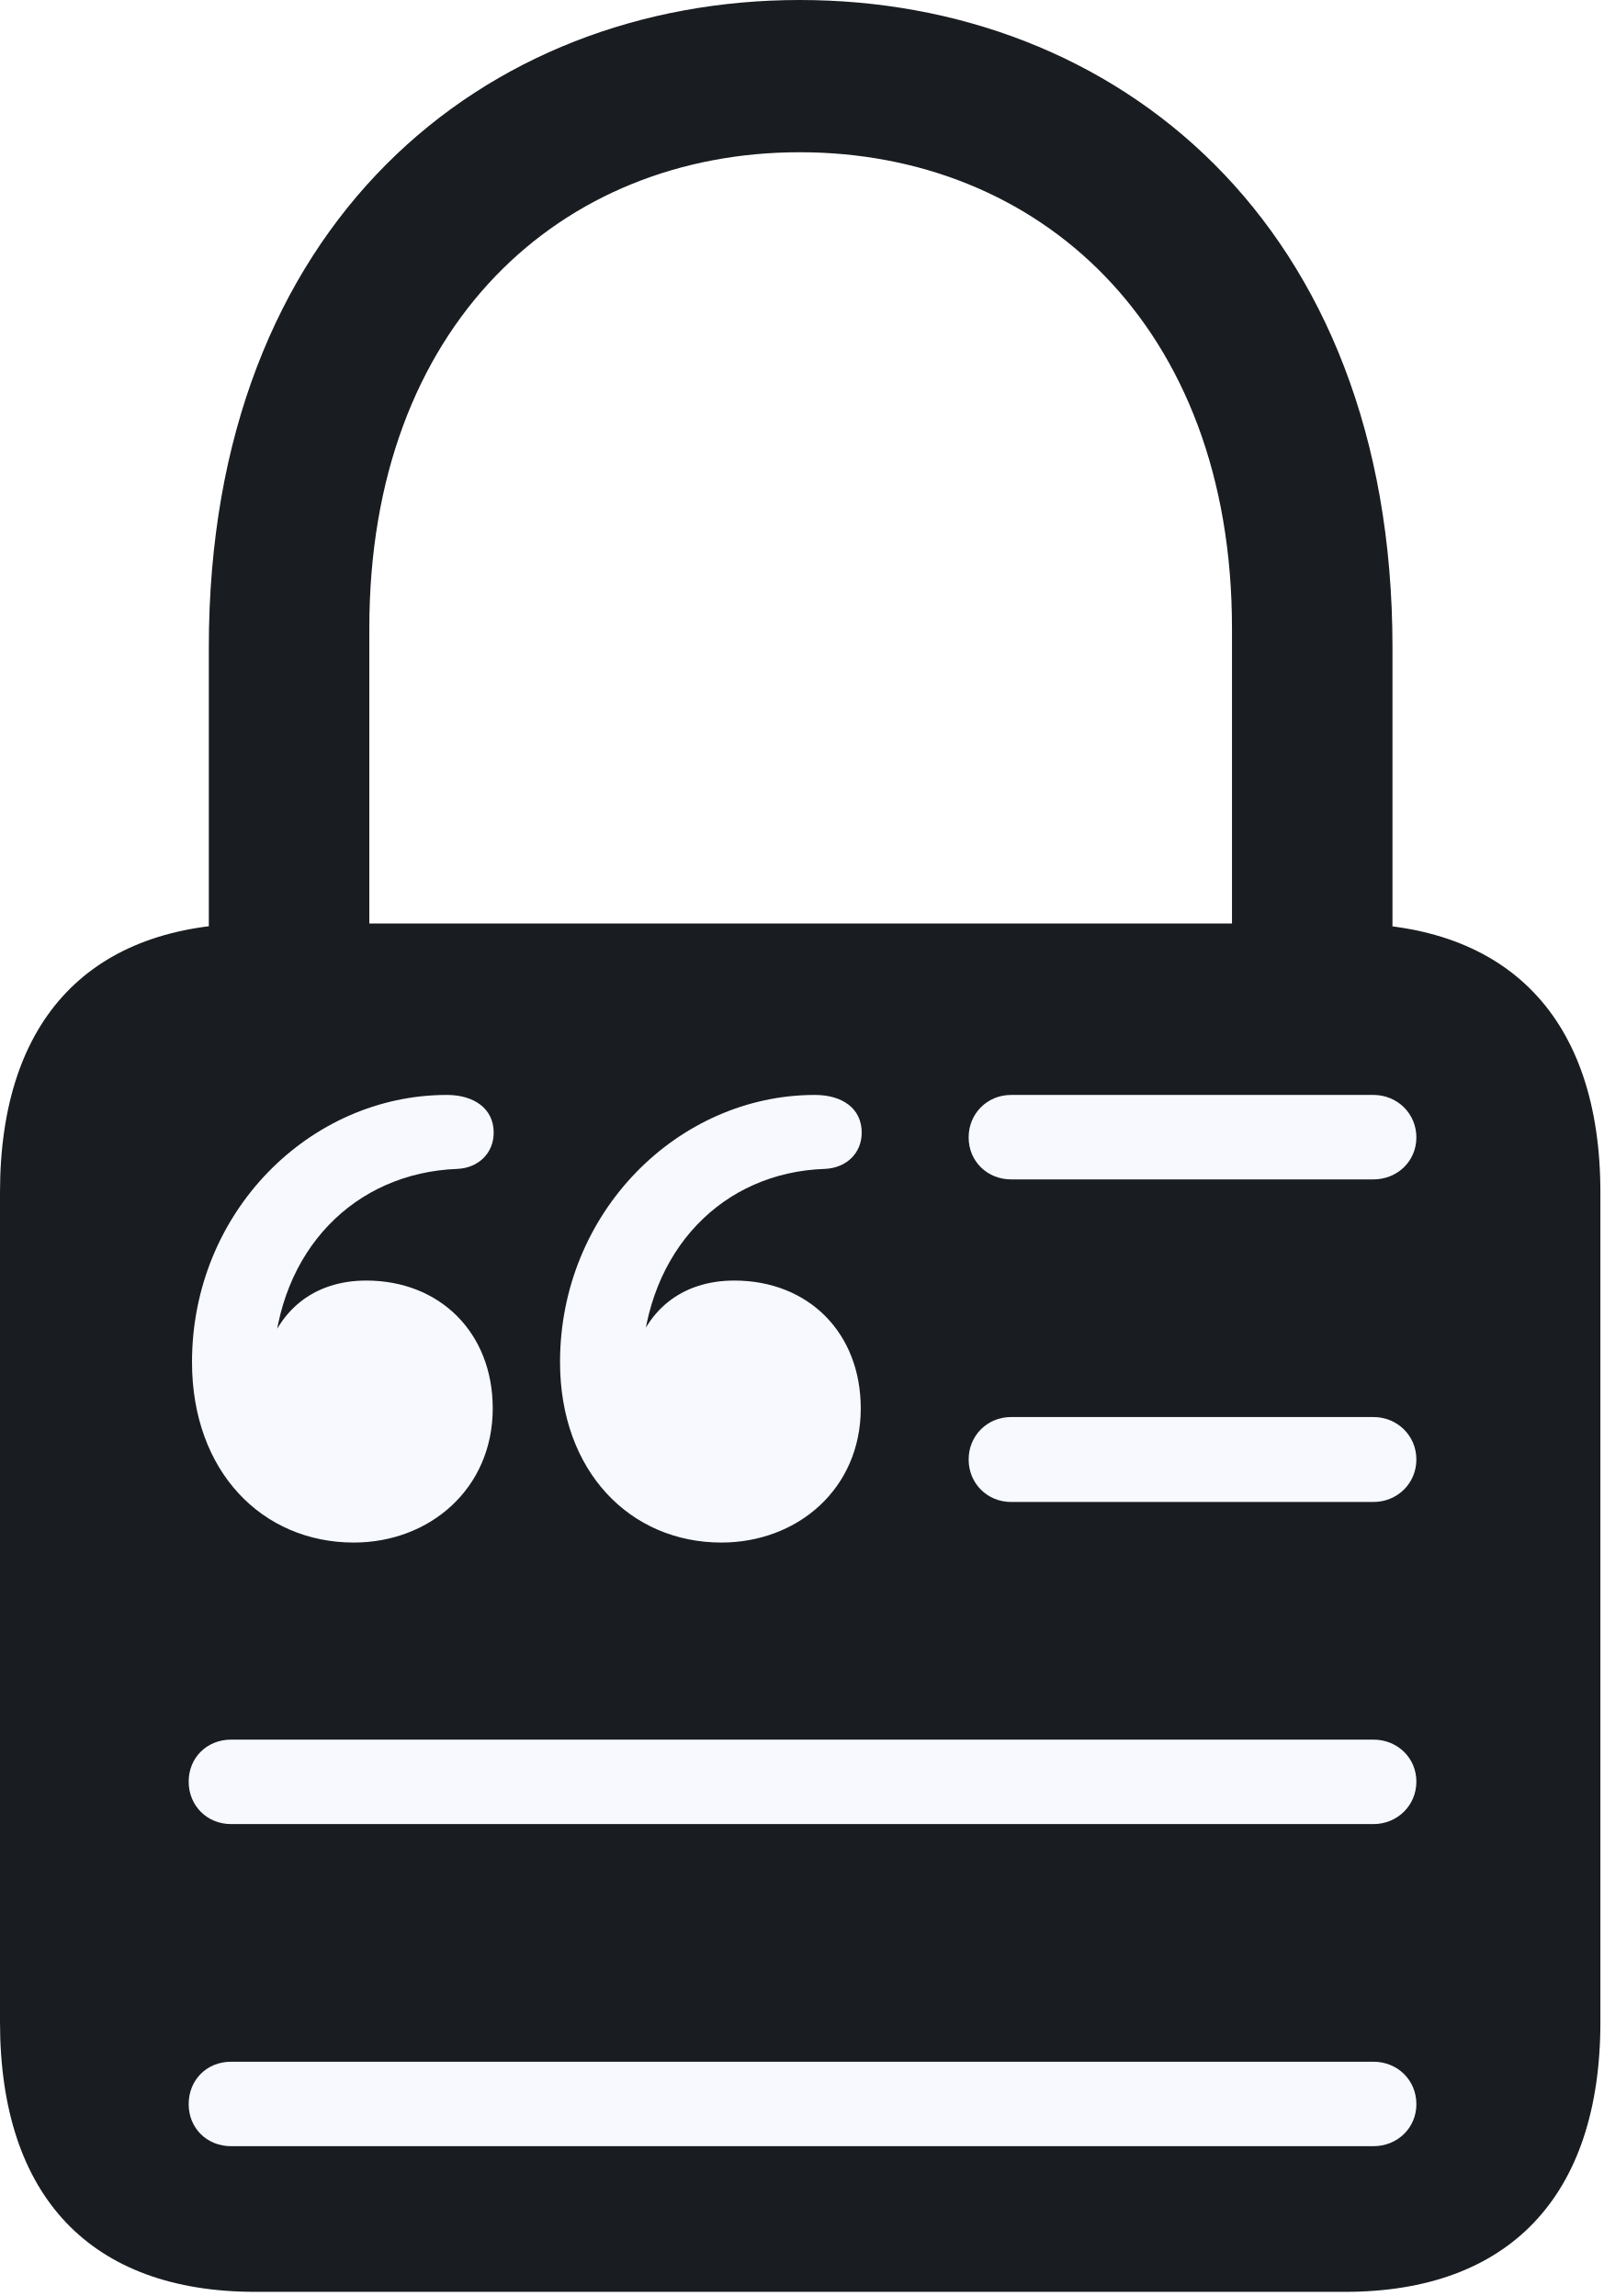
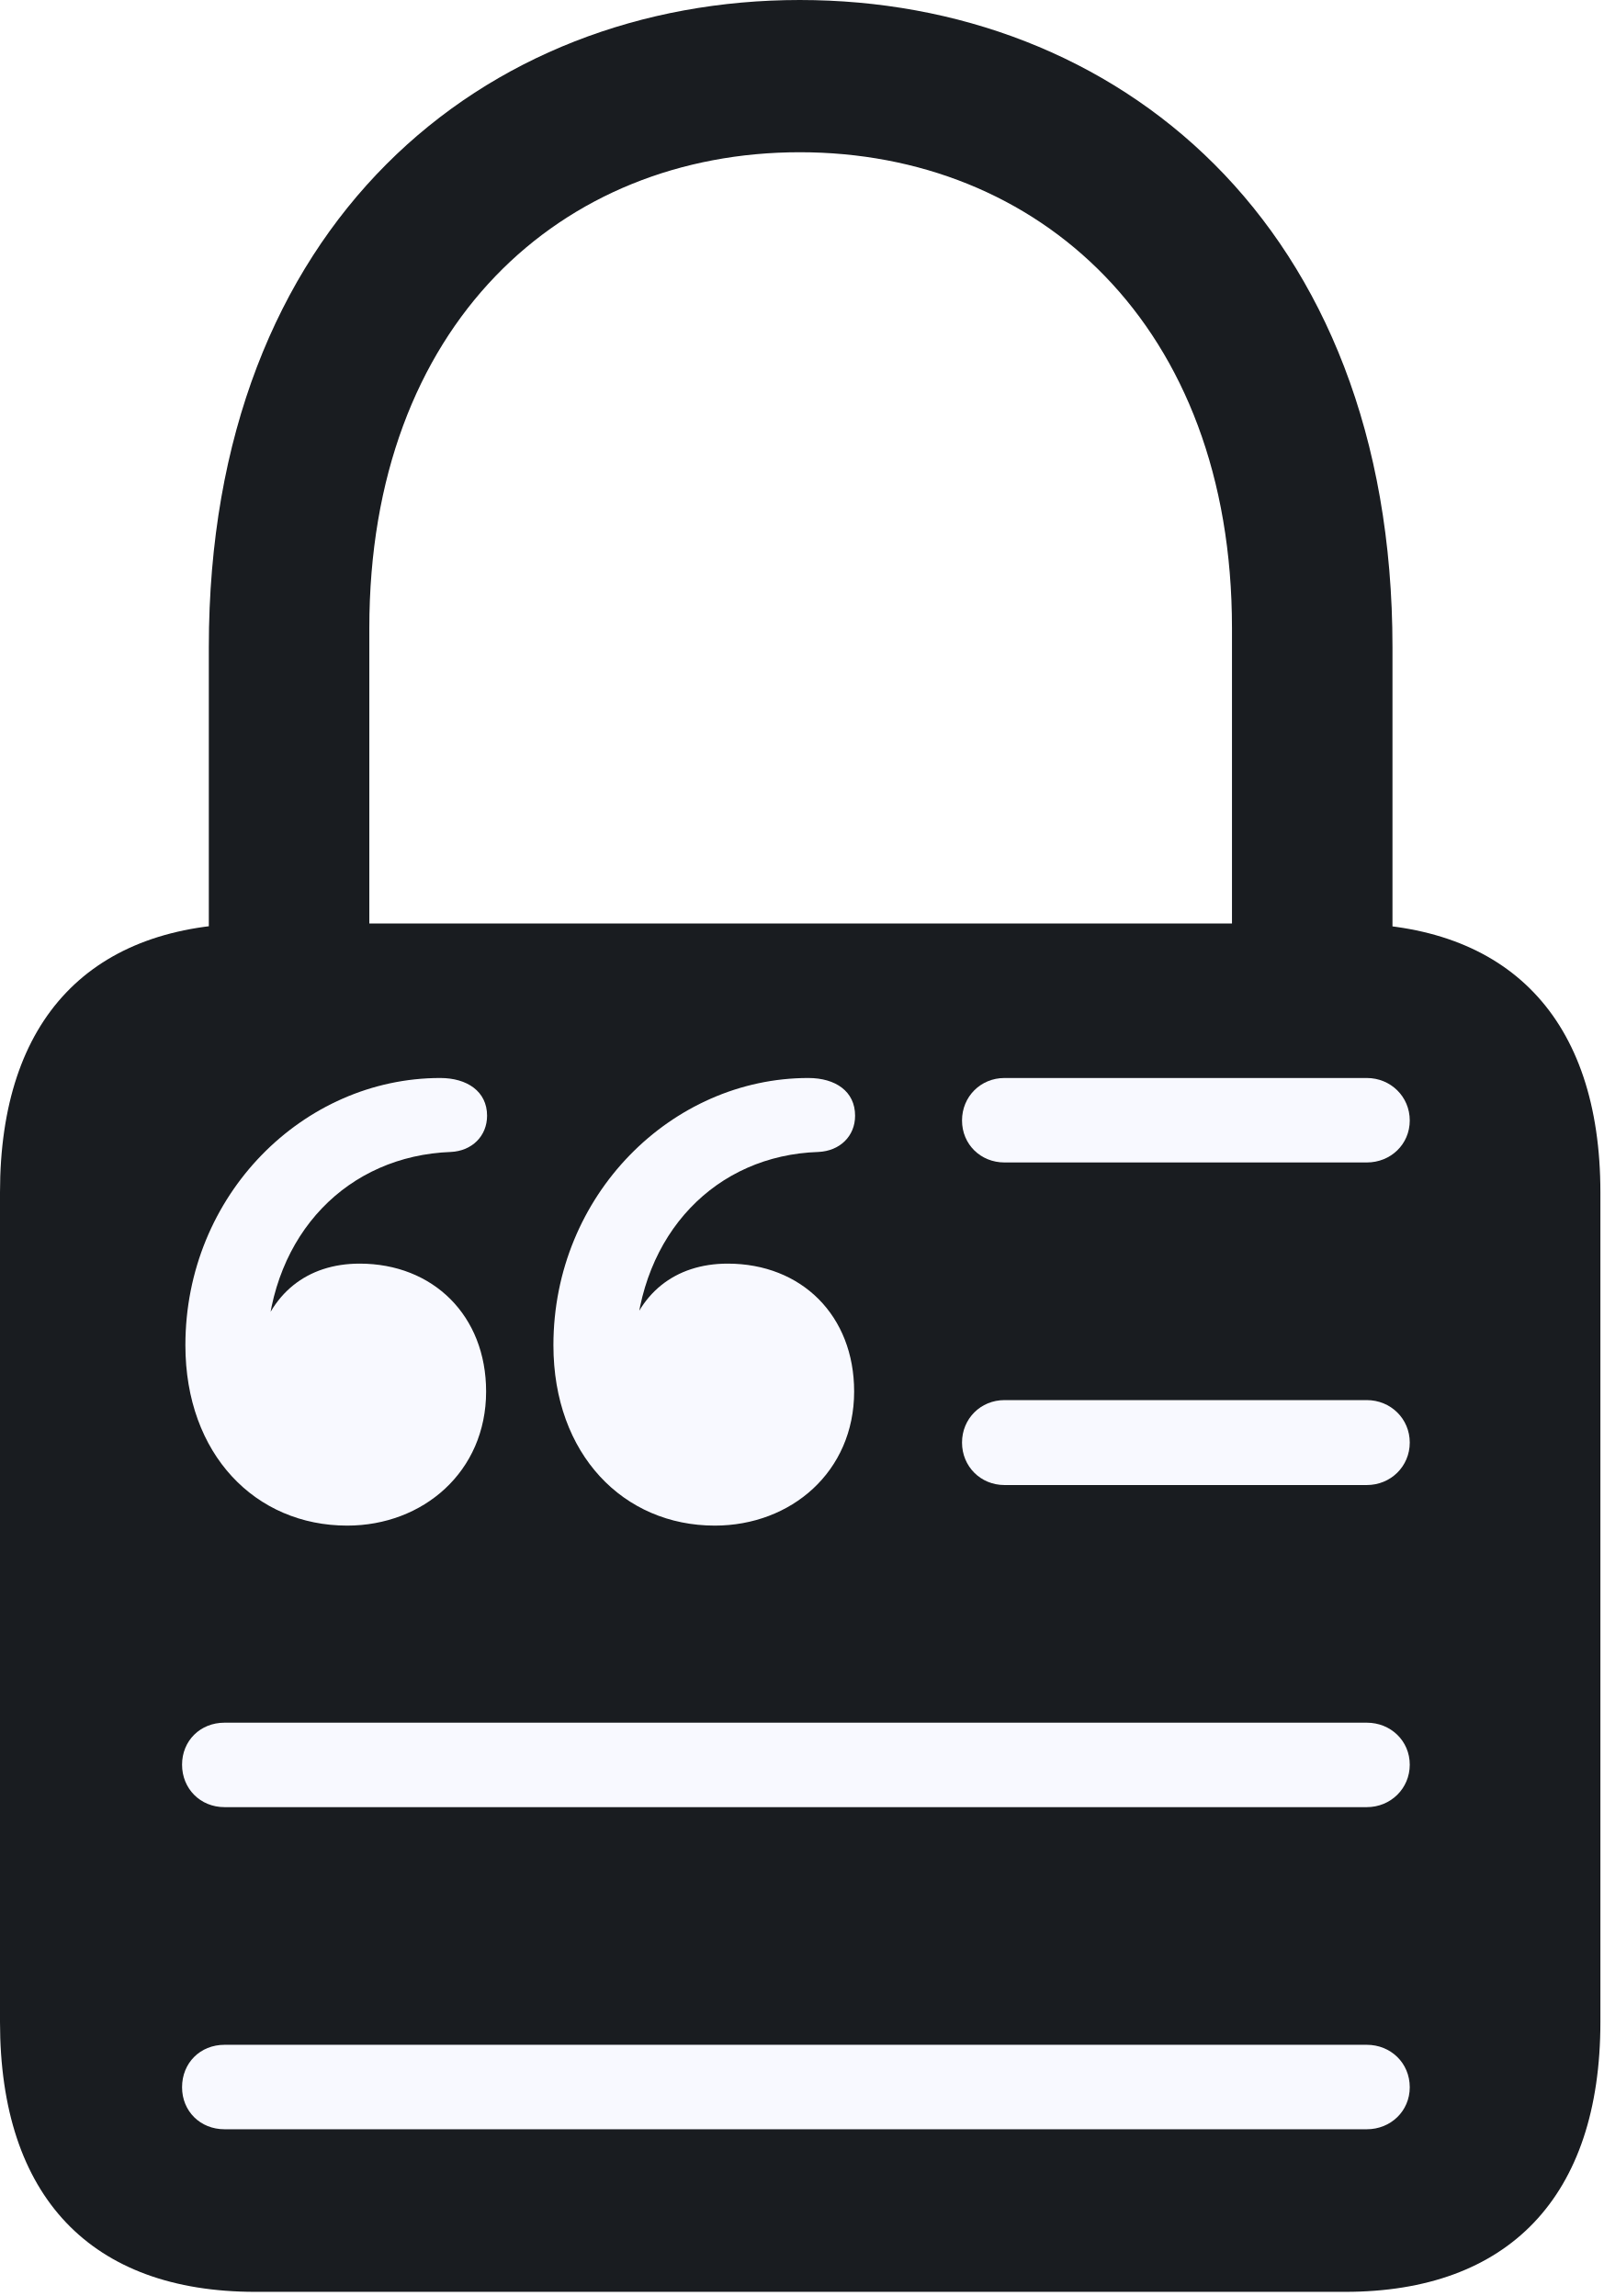
<svg xmlns="http://www.w3.org/2000/svg" width="229" height="328" viewBox="0 0 229 328" fill="none">
  <path d="M36.465 327.407H192.094C215.407 327.407 228.56 313.863 228.56 288.858V170.345C228.56 145.471 215.407 131.926 192.094 131.926H36.465C13.023 131.926 0 145.471 0 170.345V288.858C0 313.863 13.023 327.407 36.465 327.407ZM29.823 142.996H52.745V89.731C52.745 46.363 80.224 21.749 114.215 21.749C148.206 21.749 175.945 46.363 175.945 89.731V142.996H198.867V92.466C198.867 31.777 159.276 0 114.215 0C69.284 0 29.823 31.777 29.823 92.466V142.996Z" fill="#191C20" />
-   <path d="M33.013 306.599H196.144C199.553 306.599 202.28 304.008 202.28 300.599C202.28 297.123 199.553 294.532 196.144 294.532H33.013C29.536 294.532 26.945 297.123 26.945 300.599C26.945 304.008 29.536 306.599 33.013 306.599Z" fill="#F8F9FF" />
-   <path d="M33.013 260.583H196.144C199.553 260.583 202.28 257.925 202.28 254.517C202.28 251.107 199.553 248.517 196.144 248.517H33.013C29.536 248.517 26.945 251.107 26.945 254.517C26.945 257.925 29.536 260.583 33.013 260.583Z" fill="#F8F9FF" />
-   <path d="M144.403 214.568H196.144C199.553 214.568 202.28 211.909 202.28 208.501C202.28 205.092 199.553 202.434 196.144 202.434H144.403C140.994 202.434 138.336 205.092 138.336 208.501C138.336 211.909 140.994 214.568 144.403 214.568Z" fill="#F8F9FF" />
-   <path d="M144.403 168.485H196.144C199.553 168.485 202.28 165.895 202.28 162.486C202.28 159.078 199.553 156.419 196.144 156.419H144.403C140.994 156.419 138.336 159.078 138.336 162.486C138.336 165.895 140.994 168.485 144.403 168.485Z" fill="#F8F9FF" />
-   <path d="M50.532 220.363C61.371 220.363 70.37 212.66 70.37 201.207C70.37 190.368 62.803 182.937 52.305 182.937C44.806 182.937 39.42 187.232 37.648 194.799L39.011 194.935C39.693 178.574 50.669 167.531 65.325 166.985C68.325 166.849 70.506 164.736 70.506 161.804C70.506 158.328 67.643 156.419 63.825 156.419C44.26 156.419 27.422 173.121 27.422 194.594C27.422 210.205 37.443 220.363 50.532 220.363ZM103.023 220.363C113.931 220.363 122.929 212.66 122.929 201.207C122.929 190.368 115.43 182.937 104.864 182.937C97.365 182.937 91.912 187.232 90.275 194.799L91.639 194.935C92.321 178.574 103.228 167.463 117.816 166.985C120.884 166.849 123.065 164.736 123.065 161.804C123.065 158.328 120.271 156.419 116.385 156.419C96.888 156.419 79.982 173.121 79.982 194.594C79.982 210.205 90.003 220.363 103.023 220.363Z" fill="#F8F9FF" />
+   <path d="M32.067 304.18H195.199C198.607 304.18 201.334 301.589 201.334 298.18C201.334 294.704 198.607 292.114 195.199 292.114H32.067C28.59 292.114 26 294.704 26 298.18C26 301.589 28.59 304.18 32.067 304.18Z" fill="#F8F9FF" />
+   <path d="M32.067 258.164H195.199C198.607 258.164 201.334 255.506 201.334 252.098C201.334 248.688 198.607 246.098 195.199 246.098H32.067C28.59 246.098 26 248.688 26 252.098C26 255.506 28.59 258.164 32.067 258.164Z" fill="#F8F9FF" />
+   <path d="M143.457 212.149H195.199C198.607 212.149 201.334 209.491 201.334 206.082C201.334 202.673 198.607 200.015 195.199 200.015H143.457C140.049 200.015 137.391 202.673 137.391 206.082C137.391 209.491 140.049 212.149 143.457 212.149Z" fill="#F8F9FF" />
+   <path d="M143.457 166.066H195.199C198.607 166.066 201.334 163.476 201.334 160.067C201.334 156.659 198.607 154 195.199 154H143.457C140.049 154 137.391 156.659 137.391 160.067C137.391 163.476 140.049 166.066 143.457 166.066Z" fill="#F8F9FF" />
+   <path d="M49.587 217.944C60.426 217.944 69.424 210.241 69.424 198.788C69.424 187.949 61.858 180.518 51.359 180.518C43.861 180.518 38.475 184.813 36.703 192.38L38.066 192.516C38.748 176.155 49.723 165.112 64.38 164.566C67.379 164.43 69.561 162.317 69.561 159.385C69.561 155.909 66.698 154 62.88 154C43.315 154 26.477 170.702 26.477 192.175C26.477 207.786 36.498 217.944 49.587 217.944ZM102.078 217.944C112.985 217.944 121.984 210.241 121.984 198.788C121.984 187.949 114.485 180.518 103.919 180.518C96.42 180.518 90.966 184.813 89.33 192.38L90.694 192.516C91.375 176.155 102.283 165.044 116.871 164.566C119.939 164.43 122.12 162.317 122.12 159.385C122.12 155.909 119.326 154 115.44 154C95.943 154 79.036 170.702 79.036 192.175C79.036 207.786 89.058 217.944 102.078 217.944Z" fill="#F8F9FF" />
</svg>
